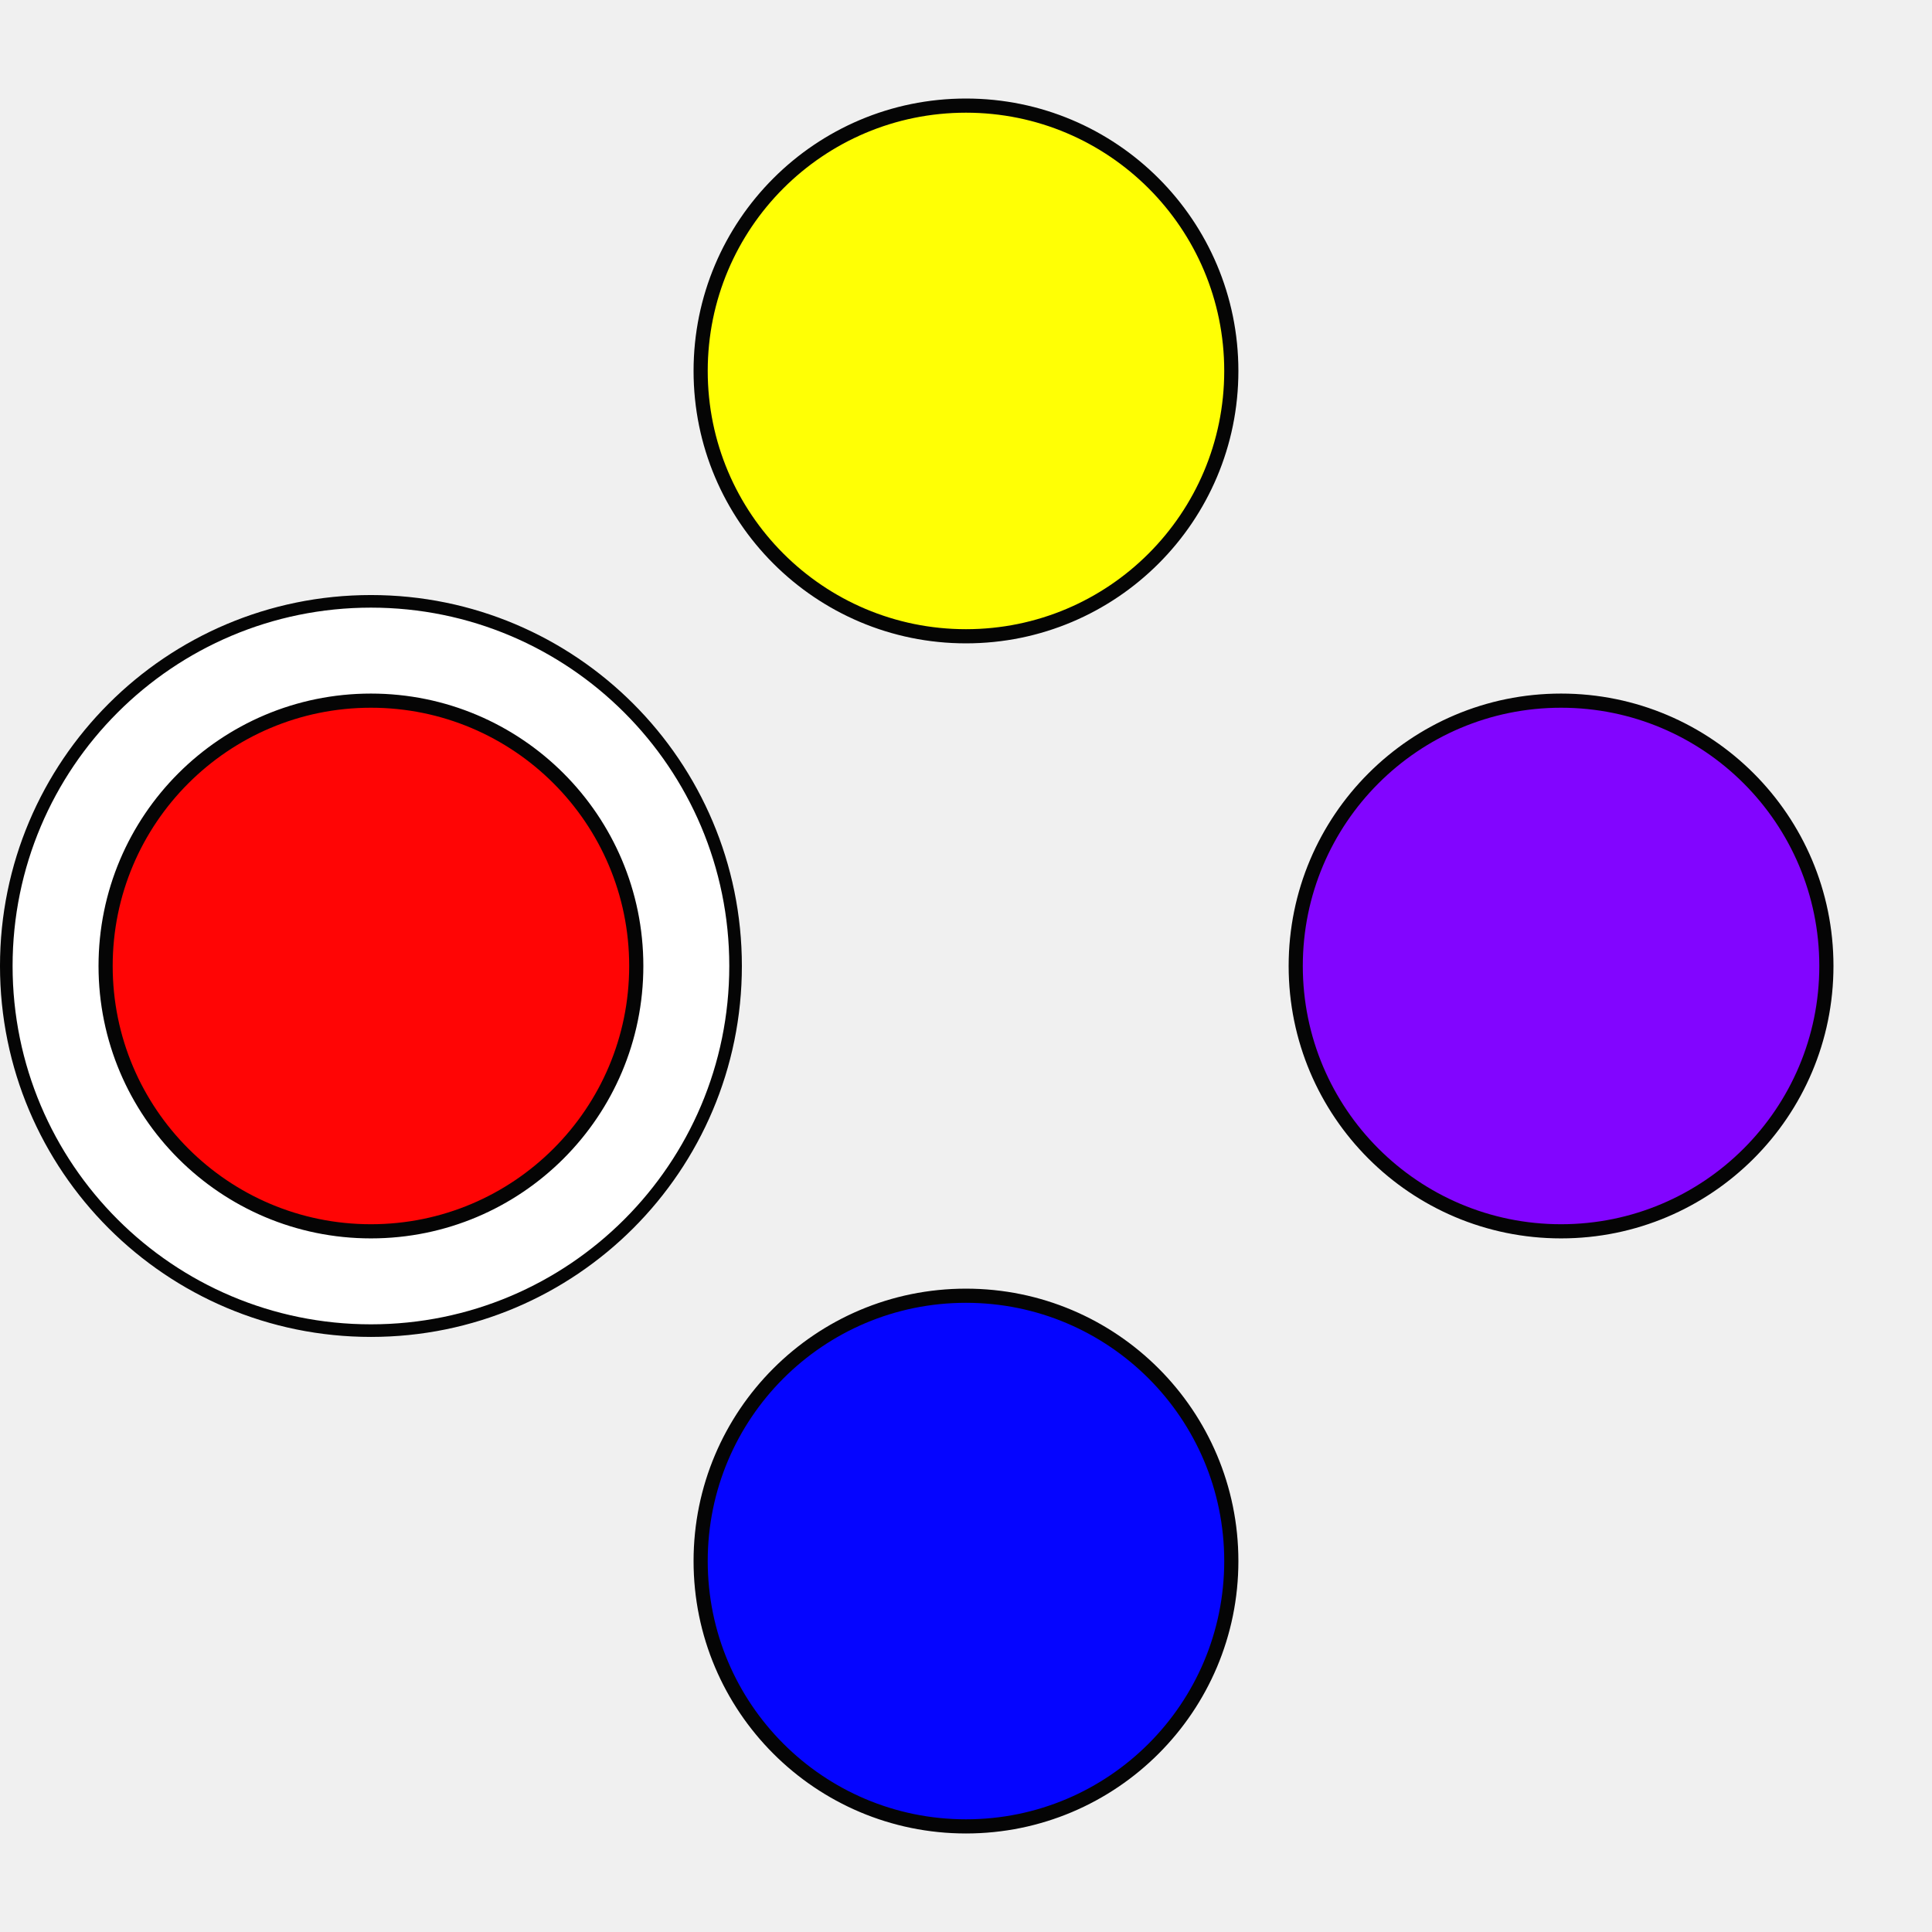
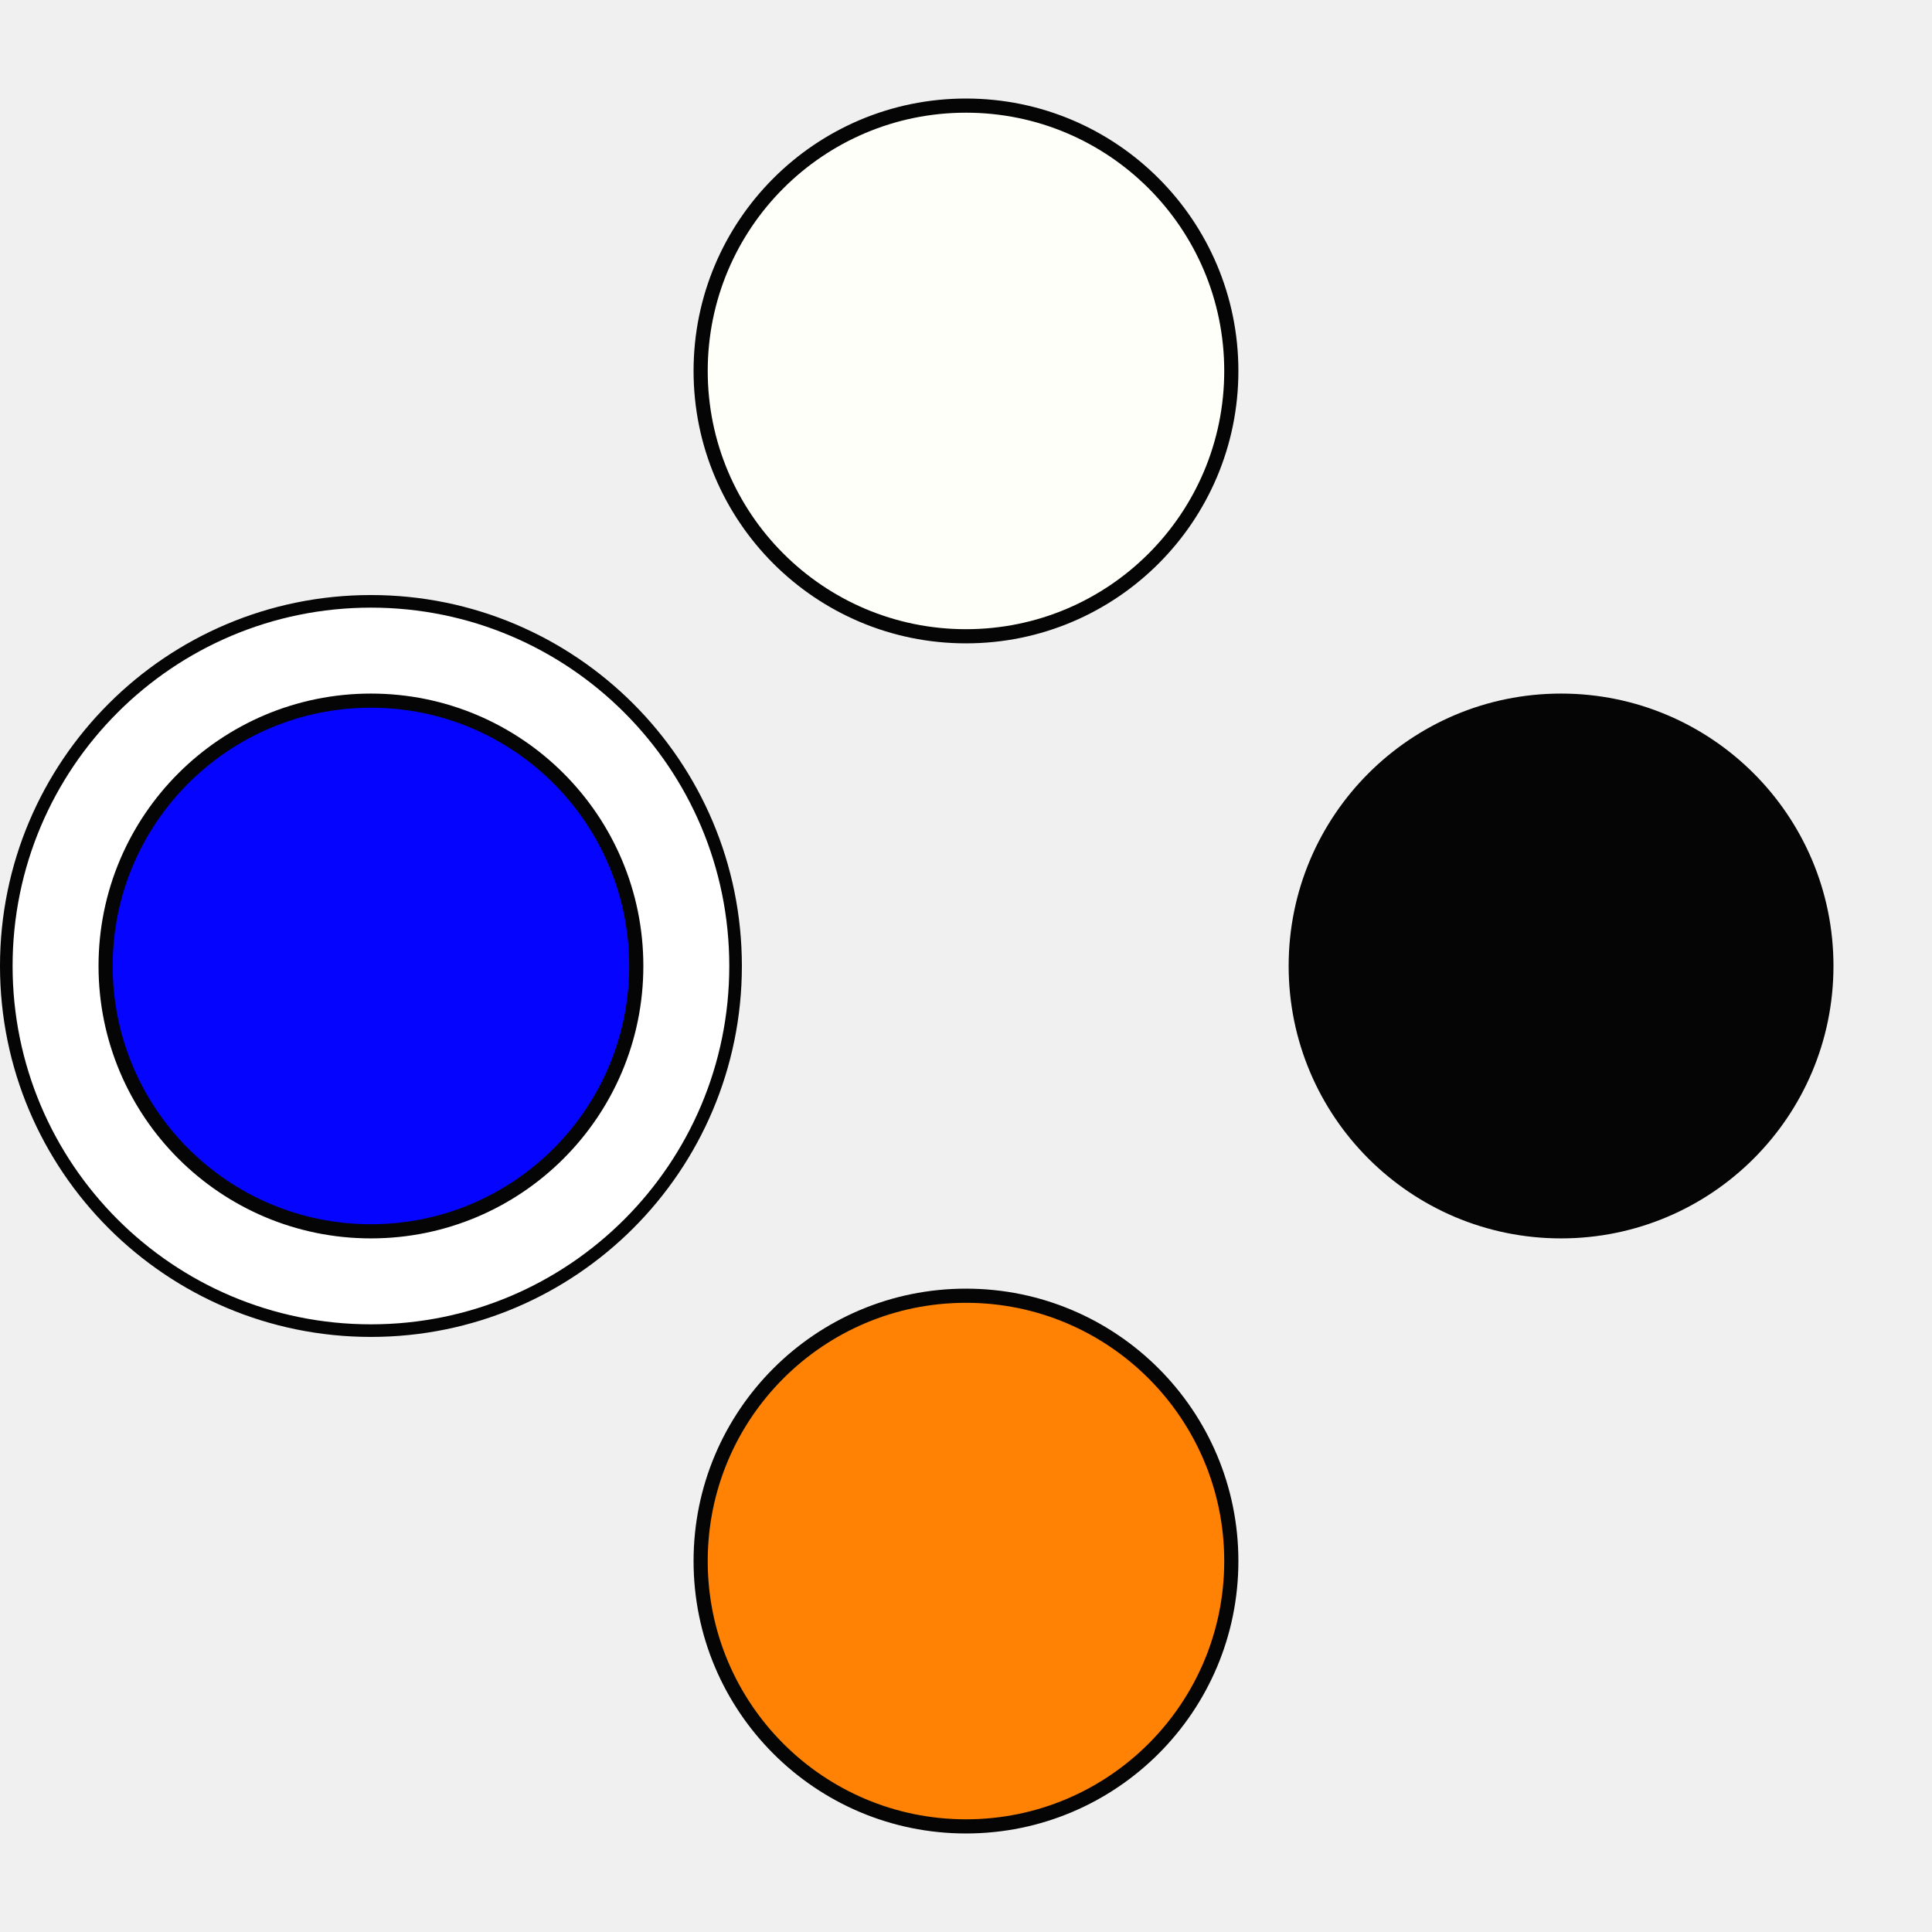
<svg xmlns="http://www.w3.org/2000/svg" width="48.167mm" height="48.167mm" viewBox="0 0 48.167 48.167" version="1.1" id="svg835">
  <defs id="defs829" />
  <g id="layer1" transform="translate(-16.36007,-19.78596)">
    <circle style="opacity:0.98;fill:#ffffff;fill-opacity:1;stroke:#000000;stroke-width:0.314;stroke-linejoin:round;stroke-miterlimit:4;stroke-dasharray:none;stroke-dashoffset:0;stroke-opacity:1" id="path1429-2" cx="25.608" cy="43.869" r="9.091">
      </circle>
-     <circle style="opacity:0.98;fill:#ffff00;fill-opacity:1;stroke:#000000;stroke-width:0.353;stroke-linejoin:round;stroke-miterlimit:4;stroke-dasharray:none;stroke-dashoffset:0;stroke-opacity:1" id="path1380" cx="40.443" cy="29.034" r="6.615">
+     <circle style="opacity:0.98;fill:#fffffa;fill-opacity:1;stroke:#000000;stroke-width:0.353;stroke-linejoin:round;stroke-miterlimit:4;stroke-dasharray:none;stroke-dashoffset:0;stroke-opacity:1" id="path1380" cx="40.443" cy="29.034" r="6.615">
      </circle>
-     <circle style="opacity:0.98;fill:#0000ff;fill-opacity:1;stroke:#000000;stroke-width:0.353;stroke-linejoin:round;stroke-miterlimit:4;stroke-dasharray:none;stroke-dashoffset:0;stroke-opacity:1" id="path1380-1" cx="40.443" cy="58.705" r="6.615">
+     <circle style="opacity:0.98;fill:#ff8000;fill-opacity:1;stroke:#000000;stroke-width:0.353;stroke-linejoin:round;stroke-miterlimit:4;stroke-dasharray:none;stroke-dashoffset:0;stroke-opacity:1" id="path1380-1" cx="40.443" cy="58.705" r="6.615">
      </circle>
-     <circle style="opacity:0.98;fill:#8000ff;fill-opacity:1;stroke:#000000;stroke-width:0.353;stroke-linejoin:round;stroke-miterlimit:4;stroke-dasharray:none;stroke-dashoffset:0;stroke-opacity:1" id="path1380-2" cx="43.869" cy="-55.279" r="6.615" transform="rotate(90)">
+     <circle style="opacity:0.98;fill:#000000;fill-opacity:1;stroke:#000000;stroke-width:0.353;stroke-linejoin:round;stroke-miterlimit:4;stroke-dasharray:none;stroke-dashoffset:0;stroke-opacity:1" id="path1380-2" cx="43.869" cy="-55.279" r="6.615" transform="rotate(90)">
      </circle>
-     <circle style="opacity:0.98;fill:#ff0000;fill-opacity:1;stroke:#000000;stroke-width:0.353;stroke-linejoin:round;stroke-miterlimit:4;stroke-dasharray:none;stroke-dashoffset:0;stroke-opacity:1" id="path1380-1-1" cx="43.869" cy="-25.608" r="6.615" transform="rotate(90)">
+     <circle style="opacity:0.98;fill:#0000ff;fill-opacity:1;stroke:#000000;stroke-width:0.353;stroke-linejoin:round;stroke-miterlimit:4;stroke-dasharray:none;stroke-dashoffset:0;stroke-opacity:1" id="path1380-1-1" cx="43.869" cy="-25.608" r="6.615" transform="rotate(90)">
      </circle>
  </g>
</svg>
